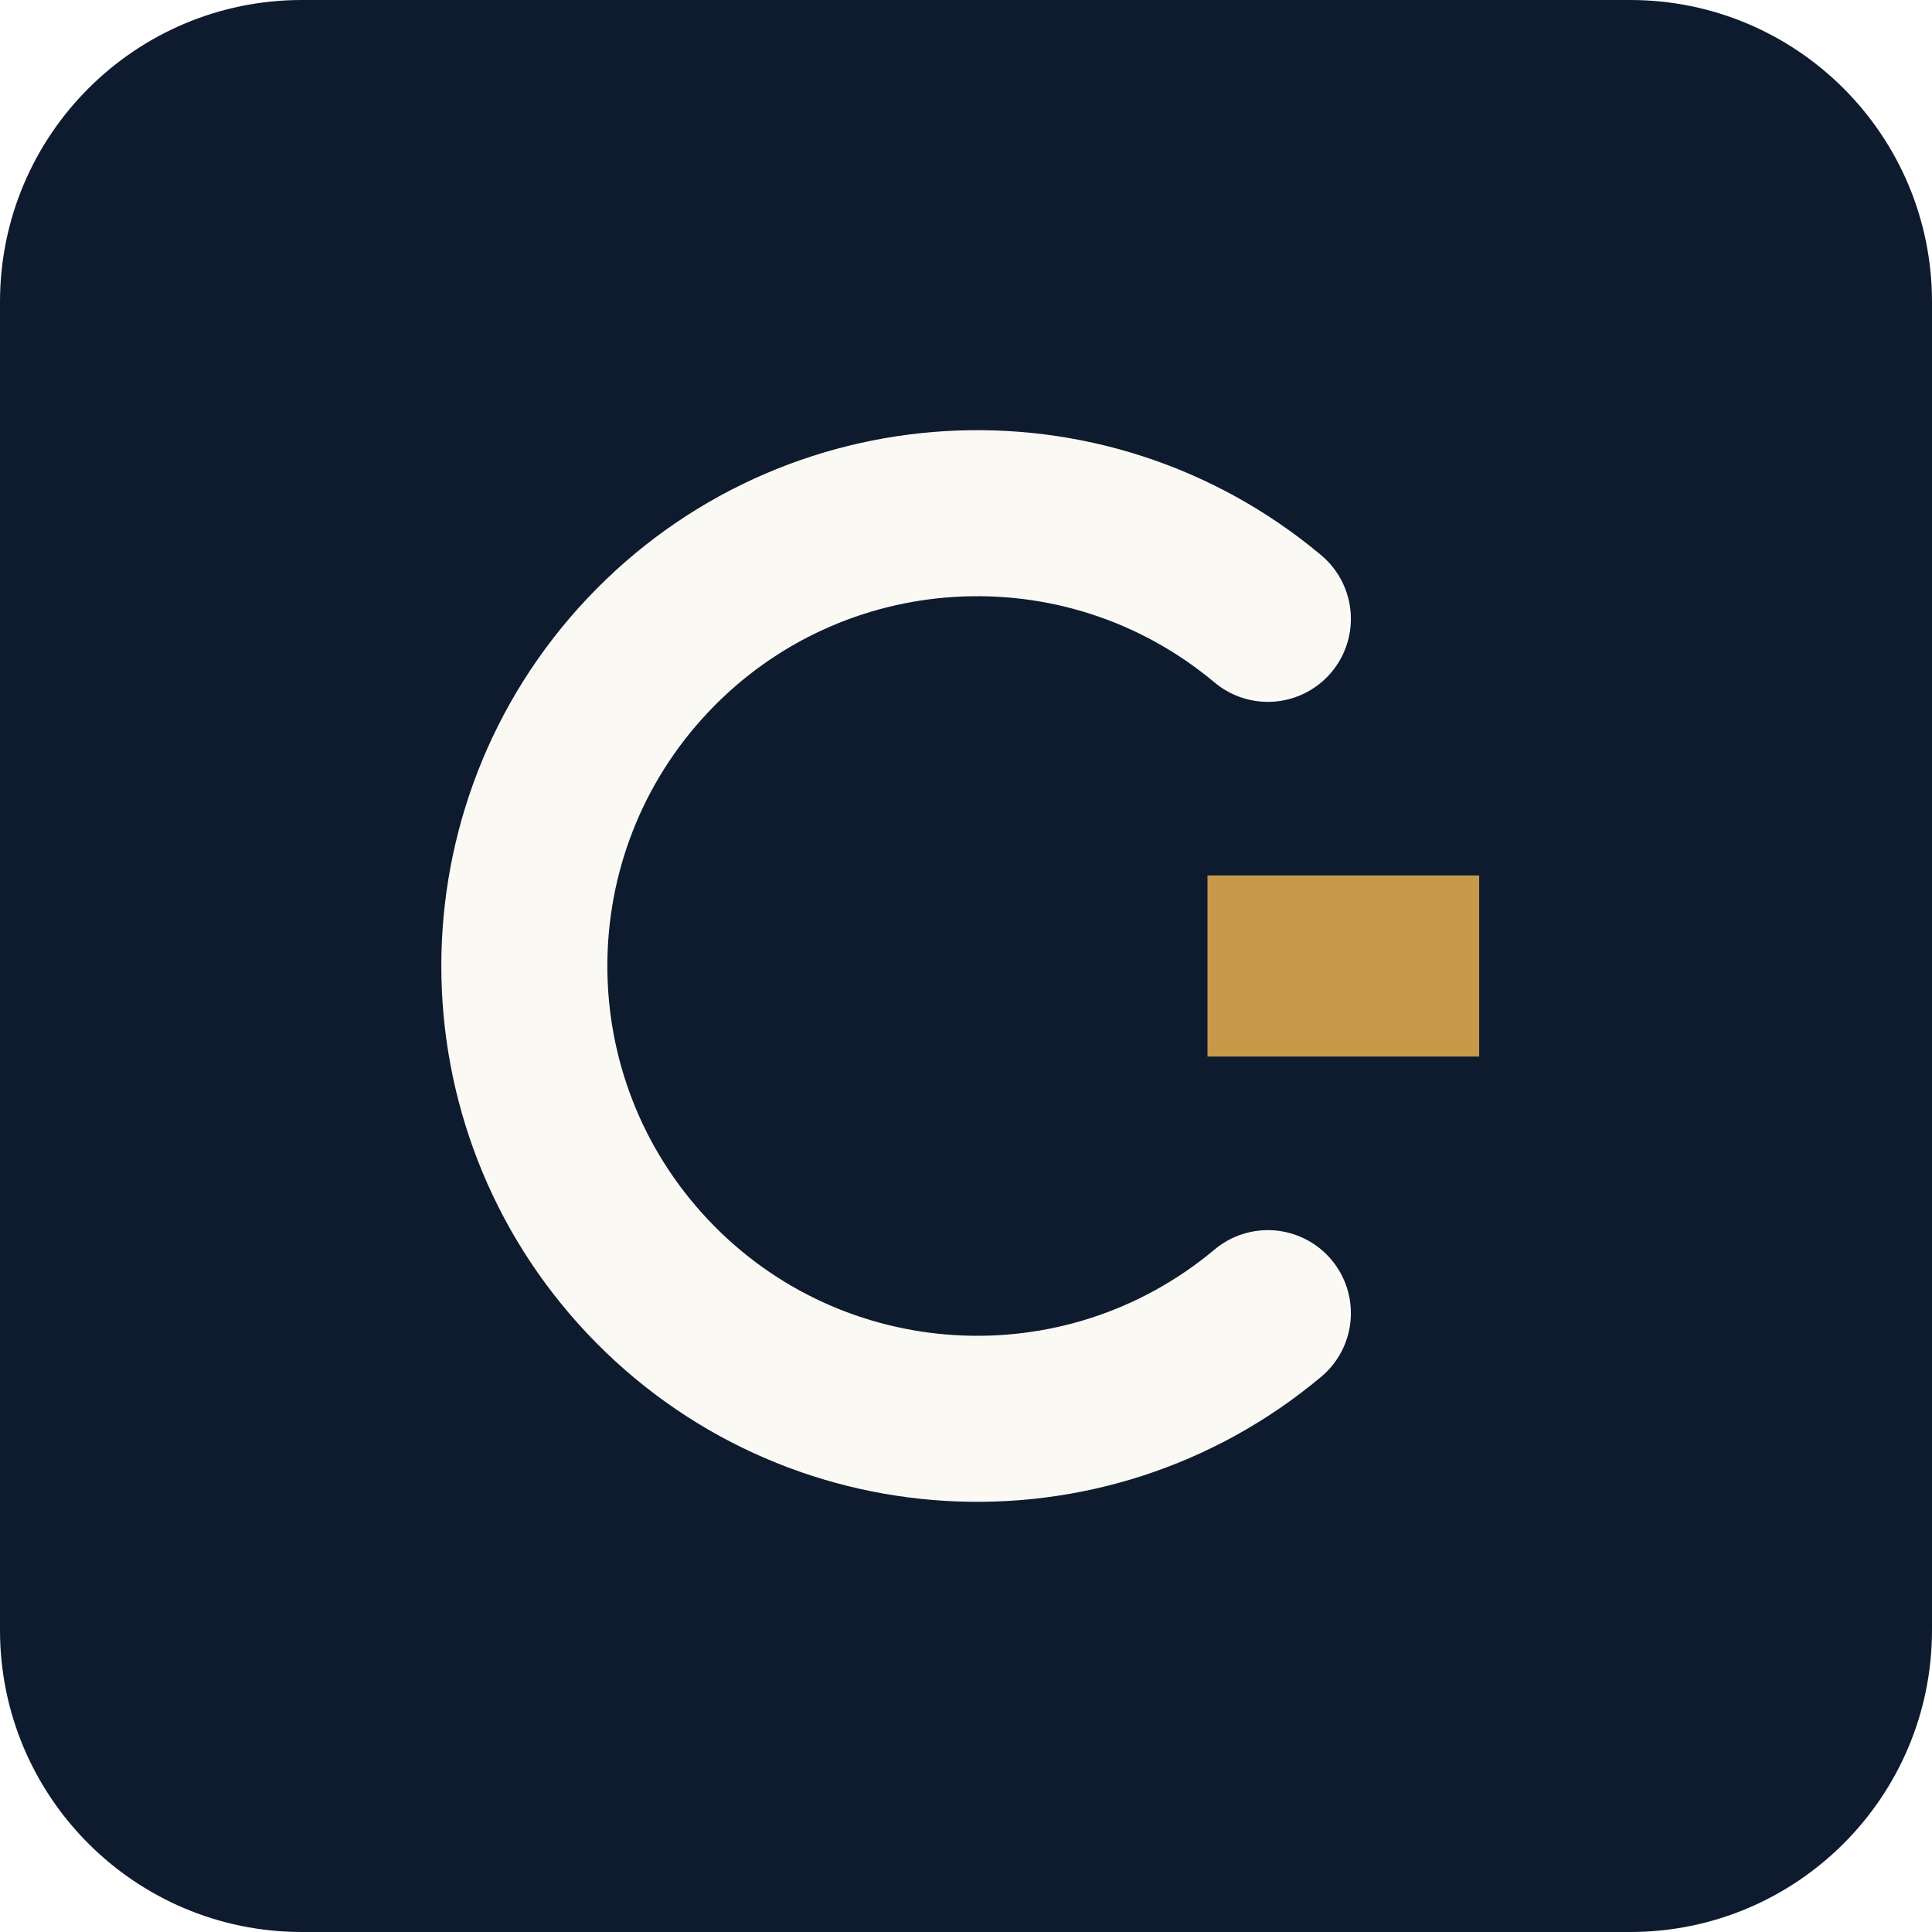
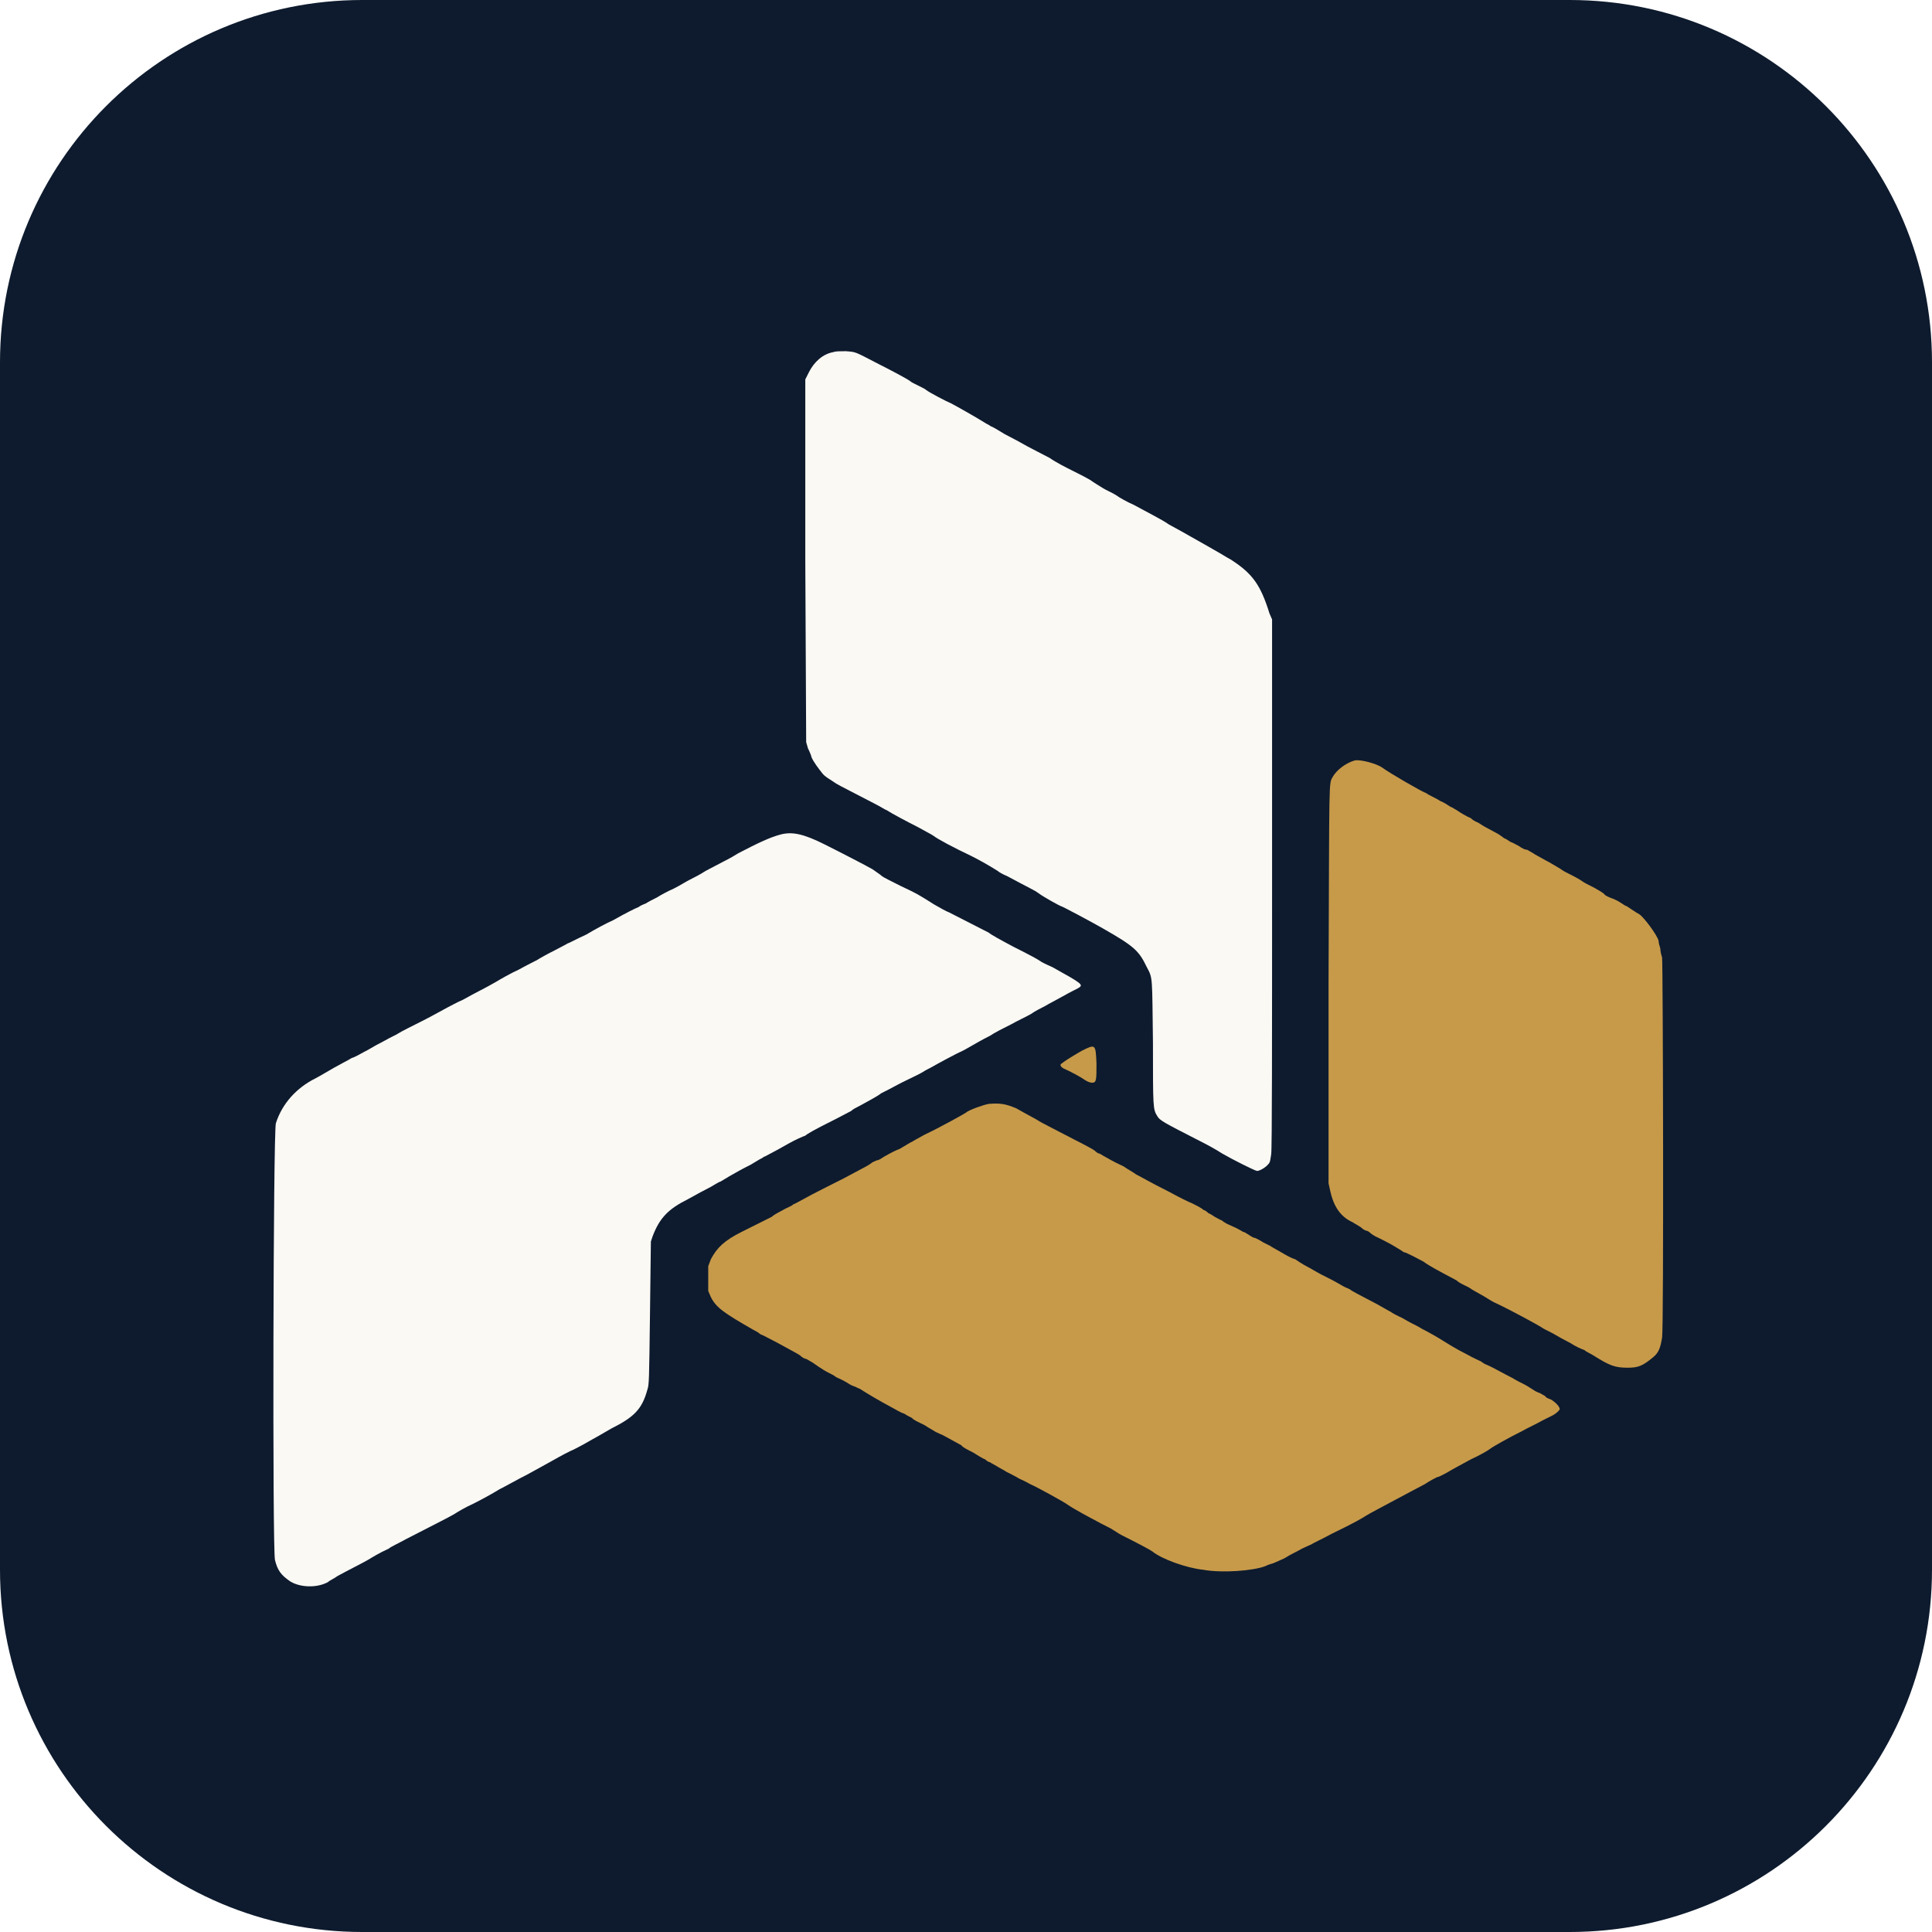
<svg xmlns="http://www.w3.org/2000/svg" viewBox="0 0 64 64">
-   <rect width="64" height="64" rx="10" fill="#0E1B2E" />
-   <path d="M42 20.5A15 15 0 1 0 42 43.5" fill="none" stroke="#FBF9F4" stroke-width="5.5" stroke-linecap="round" />
-   <rect x="40" y="29" width="9" height="6" fill="#C79A4A" />
+   <rect width="64" height="64" rx="12" fill="#0e1b2e" />
+   <g transform="translate(8.32 53.17) scale(0.02923 -0.02923)">
+     <path fill="#fbf9f4" d="M660 1420 c-12 -2 -22 -11 -28 -23 l-4 -8 0 -206 1 -205 2 -7 c2 -4 4 -9 4 -10 2 -5 8 -13 12 -18 3 -4 7 -6 16 -12 3 -2 23 -12 44 -23 6 -3 12 -7 13 -7 6 -4 25 -14 35 -19 7 -4 15 -8 18 -10 5 -4 24 -14 43 -23 8 -4 19 -10 30 -17 1 -1 6 -4 11 -6 26 -14 31 -16 35 -19 5 -4 25 -15 26 -15 1 0 33 -17 47 -25 35 -20 41 -25 50 -44 7 -13 6 -10 7 -86 0 -74 0 -75 5 -83 3 -5 7 -7 48 -28 8 -4 19 -10 25 -14 12 -7 38 -20 40 -20 3 0 10 4 13 8 2 2 2 5 3 11 1 5 1 138 1 307 l0 299 -3 7 c-10 32 -19 45 -44 61 -4 2 -10 6 -12 7 -7 4 -26 15 -44 25 -7 4 -15 8 -16 9 -4 3 -25 14 -38 21 -7 3 -16 8 -20 11 -5 3 -12 6 -15 8 -3 2 -10 6 -14 9 -5 3 -15 8 -21 11 -6 3 -18 9 -25 14 -8 4 -19 10 -25 13 -7 4 -18 10 -26 14 -8 5 -15 9 -16 9 -1 1 -3 2 -5 3 -11 7 -36 21 -40 23 -5 2 -24 12 -28 15 -1 1 -3 2 -5 3 -2 1 -6 3 -8 4 -2 1 -4 2 -5 3 -4 3 -25 14 -35 19 -29 15 -26 14 -38 15 -6 0 -12 0 -14 -1z M599 873 c-11 -3 -24 -9 -47 -21 -3 -2 -10 -6 -16 -9 -6 -3 -15 -8 -21 -11 -6 -4 -14 -8 -18 -10 -4 -2 -12 -7 -18 -10 -7 -3 -16 -8 -19 -10 -4 -2 -10 -5 -13 -7 -3 -1 -7 -3 -8 -4 -3 -1 -15 -7 -29 -15 -7 -3 -20 -10 -30 -16 -11 -5 -20 -10 -21 -10 0 0 -7 -4 -15 -8 -8 -4 -17 -9 -20 -11 -2 -1 -12 -6 -21 -11 -9 -4 -21 -11 -26 -14 -12 -7 -21 -11 -37 -20 -7 -3 -14 -7 -18 -9 -4 -2 -16 -9 -28 -15 -12 -6 -24 -12 -27 -14 -3 -2 -10 -5 -15 -8 -6 -3 -15 -8 -20 -11 -6 -3 -14 -8 -18 -9 -3 -2 -13 -7 -20 -11 -7 -4 -17 -10 -21 -12 -22 -11 -38 -29 -45 -51 -3 -10 -4 -484 -1 -495 3 -12 7 -17 17 -24 11 -7 30 -8 43 -1 2 2 7 4 11 7 11 6 27 14 34 18 5 3 13 8 24 13 2 2 11 6 20 11 39 20 47 24 54 28 3 2 13 8 22 12 8 4 21 11 29 16 8 4 22 12 32 17 9 5 22 12 29 16 7 4 18 10 25 13 6 3 15 8 20 11 4 2 14 8 21 12 26 13 35 22 41 44 2 6 2 9 3 87 l1 81 2 6 c8 21 18 31 40 42 9 5 20 11 26 14 5 3 10 6 11 6 0 0 5 3 10 6 9 5 12 7 24 13 3 2 7 4 10 6 2 1 4 2 5 3 1 0 4 2 8 4 4 2 13 7 20 11 7 4 16 8 19 9 2 2 13 8 23 13 20 10 23 12 29 15 2 2 6 4 10 6 7 4 19 10 24 14 2 1 12 6 23 12 10 5 21 10 24 12 3 2 7 4 9 5 7 4 29 16 38 20 16 9 19 11 29 16 6 4 16 9 24 13 7 4 18 9 23 12 4 3 12 7 16 9 3 2 13 7 20 11 7 4 15 8 17 9 7 4 5 5 -29 24 -7 3 -13 6 -14 7 -3 2 -10 6 -30 16 -15 8 -26 14 -28 16 -4 2 -41 21 -45 23 -3 1 -10 5 -17 9 -19 12 -19 12 -38 21 -10 5 -20 10 -21 11 -2 2 -7 5 -11 8 -7 4 -34 18 -54 28 -24 12 -37 15 -51 11z" />
+     <path fill="#c79a4a" d="M1250 957 c-10 -3 -20 -11 -24 -18 -5 -9 -4 5 -5 -236 l0 -225 2 -9 c4 -18 12 -29 25 -35 3 -2 9 -5 11 -7 2 -2 5 -3 6 -3 0 0 2 -1 3 -2 1 -1 5 -4 10 -6 4 -2 12 -6 17 -9 5 -3 10 -6 11 -7 3 0 21 -10 23 -11 1 -1 7 -5 22 -13 4 -2 11 -6 15 -8 3 -3 10 -6 14 -8 4 -3 12 -7 17 -10 5 -3 11 -7 14 -8 19 -9 48 -25 51 -27 1 -1 7 -4 13 -7 5 -3 14 -8 20 -11 6 -4 13 -7 16 -8 2 -2 7 -4 10 -6 19 -12 25 -14 39 -14 12 0 17 2 29 12 6 5 8 10 10 22 2 13 1 426 0 431 -1 3 -2 7 -2 10 -1 3 -2 7 -2 9 -2 7 -17 27 -22 30 -2 1 -5 3 -8 5 -3 2 -6 4 -6 4 -1 0 -4 2 -7 4 -3 2 -7 4 -10 5 -3 1 -7 3 -8 4 -1 2 -7 5 -12 8 -6 3 -12 6 -13 7 -4 3 -14 8 -20 11 -2 1 -6 4 -8 5 -2 1 -8 5 -14 8 -7 4 -13 7 -14 8 -2 1 -5 3 -7 4 -3 0 -6 2 -9 4 -2 1 -7 4 -10 5 -3 2 -6 4 -7 4 -1 1 -4 3 -7 5 -4 2 -9 5 -13 7 -4 2 -8 5 -10 6 -3 1 -6 3 -8 5 -3 1 -6 3 -8 4 -2 1 -5 3 -8 5 -2 1 -5 3 -5 3 -1 0 -4 2 -7 4 -2 1 -5 3 -6 3 0 0 -3 2 -7 4 -4 2 -8 4 -9 5 -4 1 -42 23 -50 29 -7 5 -27 10 -32 8z M941 628 c-5 -3 -12 -7 -15 -9 -3 -2 -6 -4 -7 -5 -3 -1 -2 -4 2 -6 7 -3 20 -10 24 -13 3 -2 6 -3 8 -3 5 0 5 3 5 22 -1 22 -1 22 -17 14z M836 568 c-6 -1 -23 -7 -26 -10 -3 -2 -30 -17 -47 -25 -7 -4 -13 -7 -14 -8 -1 0 -7 -4 -14 -8 -8 -3 -16 -8 -18 -9 -3 -2 -6 -4 -8 -4 -2 -1 -5 -2 -6 -3 -1 -1 -6 -4 -10 -6 -4 -2 -11 -6 -15 -8 -9 -5 -14 -7 -43 -22 -11 -6 -20 -11 -21 -11 0 -1 -5 -3 -9 -5 -5 -3 -12 -6 -15 -9 -12 -6 -18 -9 -34 -17 -20 -10 -28 -18 -35 -31 l-3 -8 0 -14 0 -14 3 -7 c6 -12 15 -18 48 -37 2 -1 6 -3 8 -5 3 -1 10 -5 18 -9 22 -12 24 -13 27 -15 2 -2 5 -4 7 -4 2 -1 5 -3 7 -4 3 -2 11 -8 19 -12 2 -1 6 -3 7 -4 1 -1 4 -2 6 -3 2 -1 6 -3 9 -5 3 -2 6 -3 6 -3 1 0 4 -2 7 -3 6 -4 21 -13 36 -21 4 -2 10 -6 14 -7 3 -2 7 -4 9 -5 1 -2 8 -5 14 -8 6 -4 12 -7 13 -8 1 0 4 -2 7 -3 6 -3 18 -10 22 -12 1 -2 7 -5 13 -8 5 -3 11 -7 14 -8 2 -2 4 -3 5 -3 0 0 3 -2 7 -4 3 -2 9 -5 12 -7 4 -2 10 -5 15 -8 5 -2 10 -5 12 -6 7 -3 38 -20 42 -23 7 -5 24 -14 39 -22 6 -3 12 -6 13 -7 2 -1 6 -4 10 -6 20 -10 31 -16 34 -18 11 -9 39 -19 58 -21 22 -4 57 -1 70 4 4 2 8 3 8 3 1 0 7 3 14 6 6 4 15 8 20 11 4 2 9 4 11 5 1 1 12 6 23 12 25 12 35 18 38 20 3 2 20 11 35 19 11 6 19 10 32 17 6 4 12 7 14 8 2 0 7 3 11 5 3 2 16 9 27 15 11 5 21 11 22 12 4 3 20 12 36 20 7 4 18 9 23 12 4 2 10 5 12 6 4 2 8 6 8 7 0 3 -5 8 -10 11 -3 1 -5 2 -6 3 0 1 -3 2 -6 4 -3 1 -7 3 -8 4 -2 1 -6 4 -10 6 -4 2 -10 5 -13 7 -10 5 -24 13 -29 15 -3 1 -6 3 -7 4 -2 1 -9 4 -16 8 -14 7 -23 13 -28 16 -3 2 -15 9 -23 13 -3 2 -9 5 -13 7 -4 2 -10 6 -13 7 -4 2 -8 4 -9 5 -2 1 -9 5 -16 9 -21 11 -29 15 -31 17 -1 0 -2 1 -2 1 -1 0 -5 2 -10 5 -5 3 -13 7 -19 10 -6 3 -14 8 -18 10 -4 2 -10 6 -13 8 -4 1 -11 5 -16 8 -5 3 -11 6 -12 7 -2 1 -6 3 -8 4 -3 2 -7 4 -9 5 -2 0 -5 2 -8 4 -3 2 -5 3 -6 3 0 0 -3 2 -7 4 -4 2 -9 4 -11 5 -2 1 -5 3 -6 4 -1 0 -4 2 -8 4 -3 2 -6 4 -7 4 -1 1 -3 3 -6 4 -2 2 -8 5 -12 7 -5 2 -17 8 -26 13 -24 12 -30 16 -38 20 -4 3 -10 6 -14 9 -15 7 -19 10 -23 12 -3 2 -5 3 -6 3 0 0 -2 1 -4 3 -1 1 -12 7 -24 13 -23 12 -37 19 -40 21 -1 1 -11 6 -25 14 -12 5 -18 6 -31 5z" />
+   </g>
</svg>
